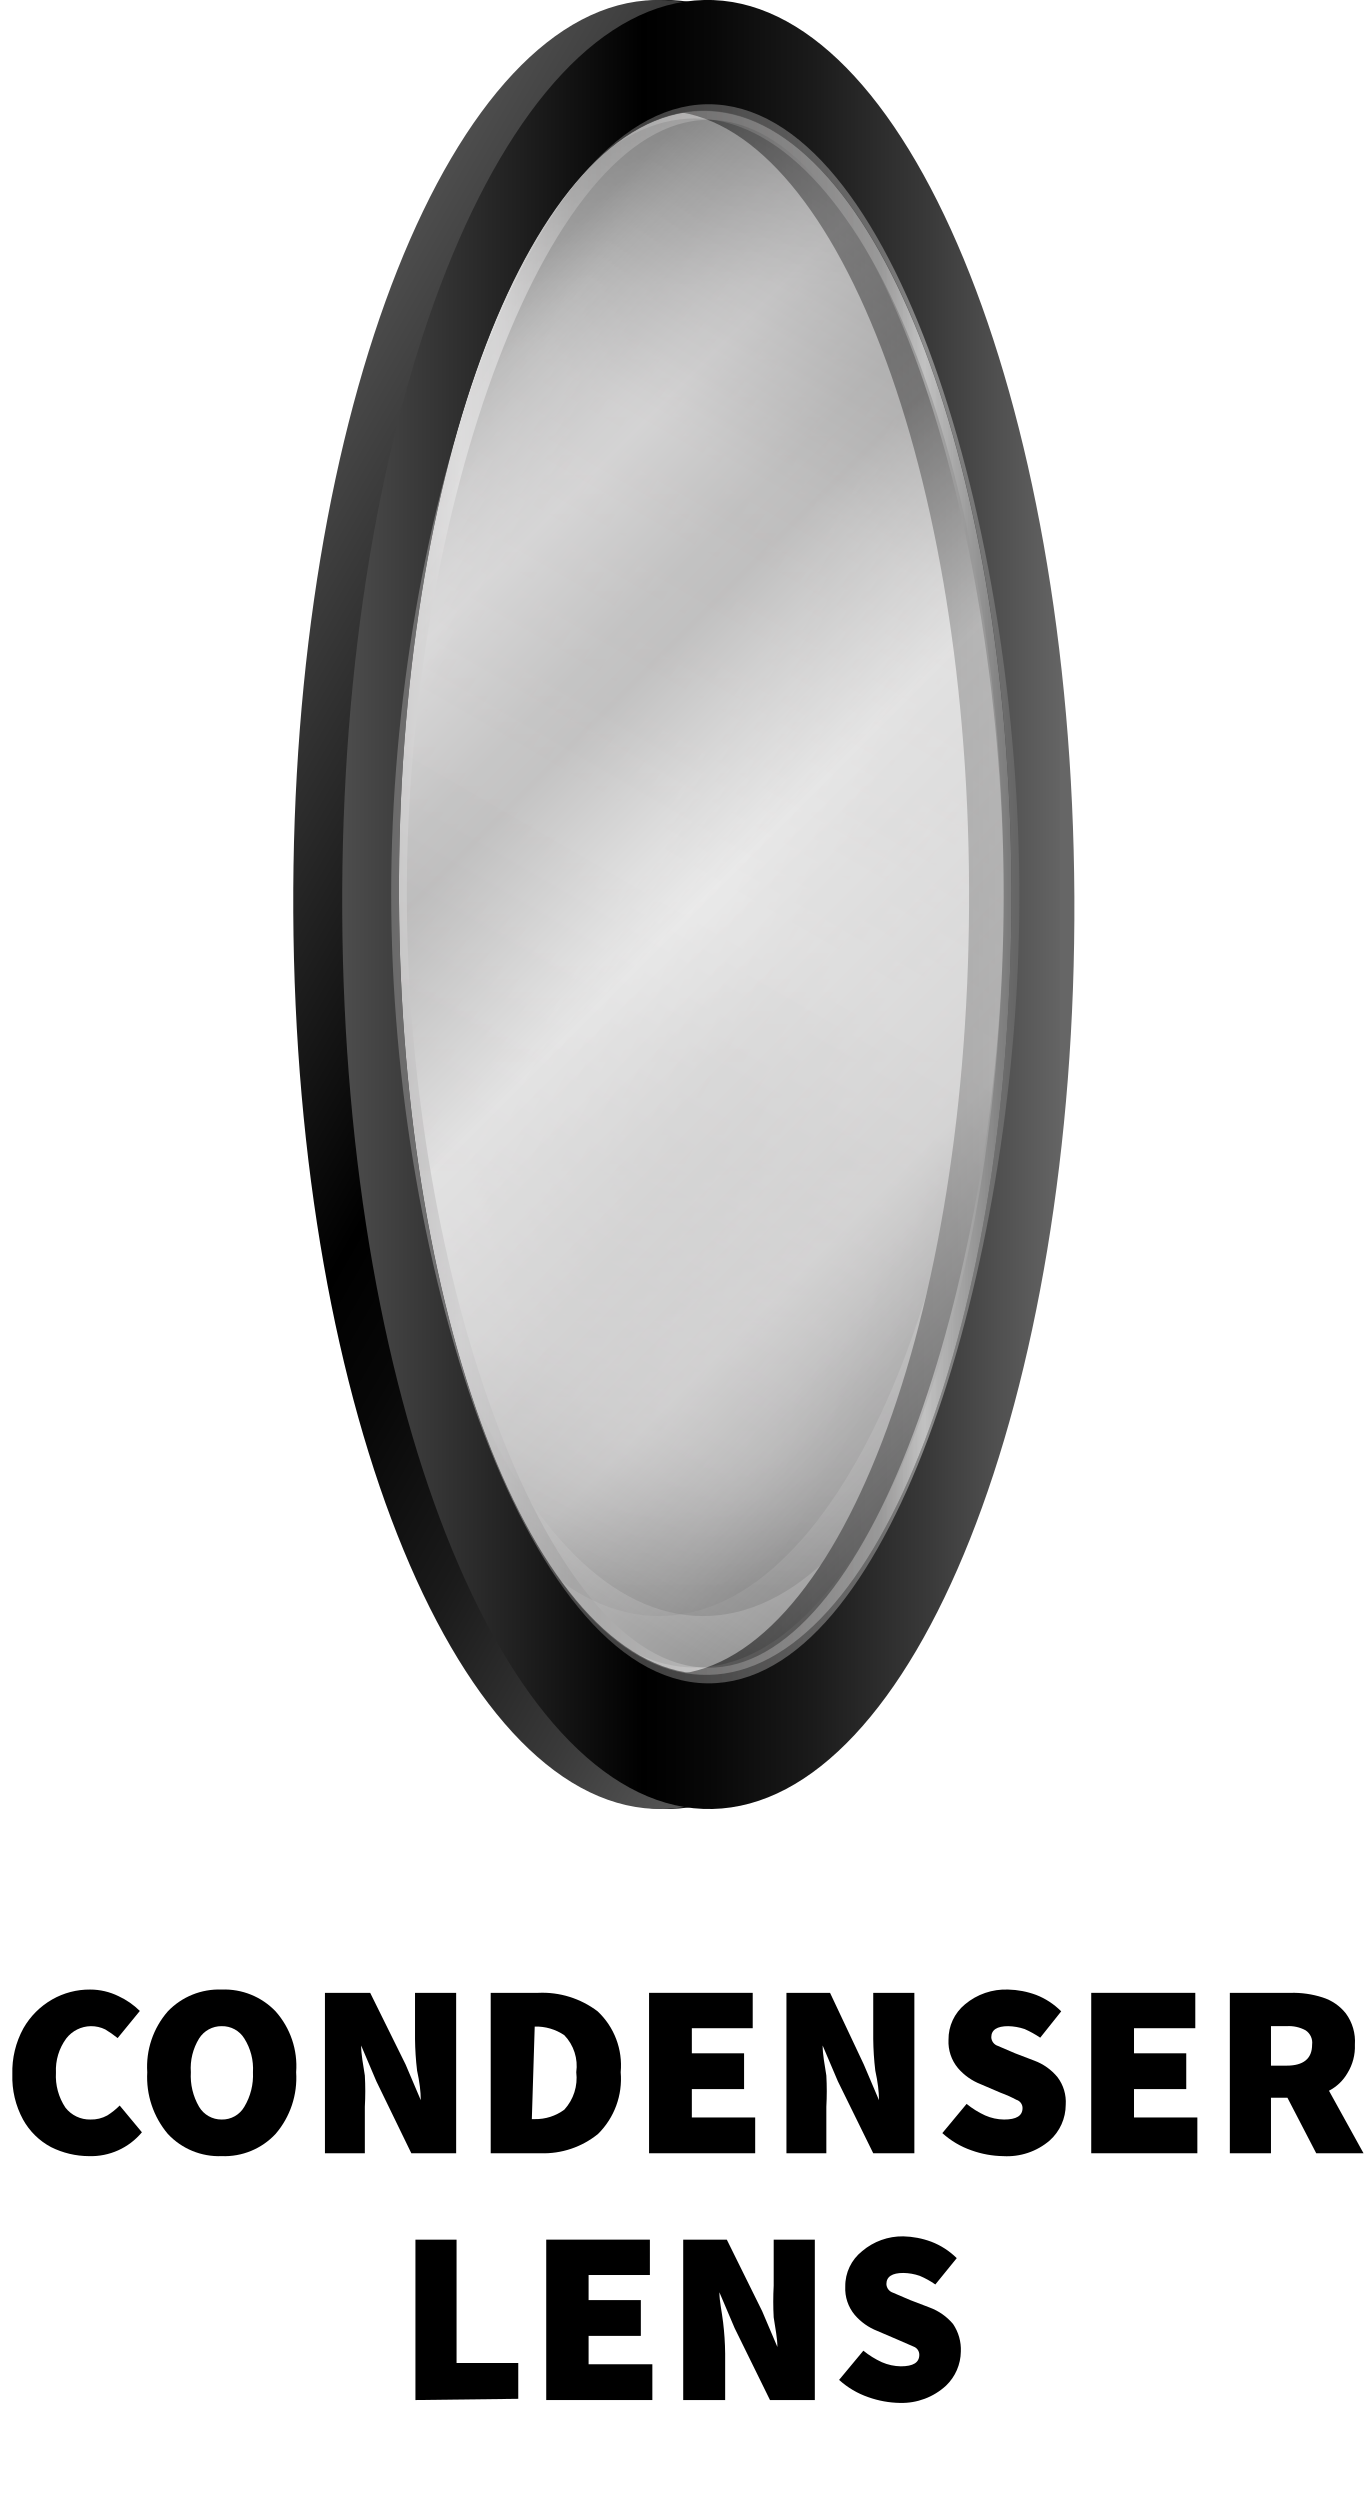
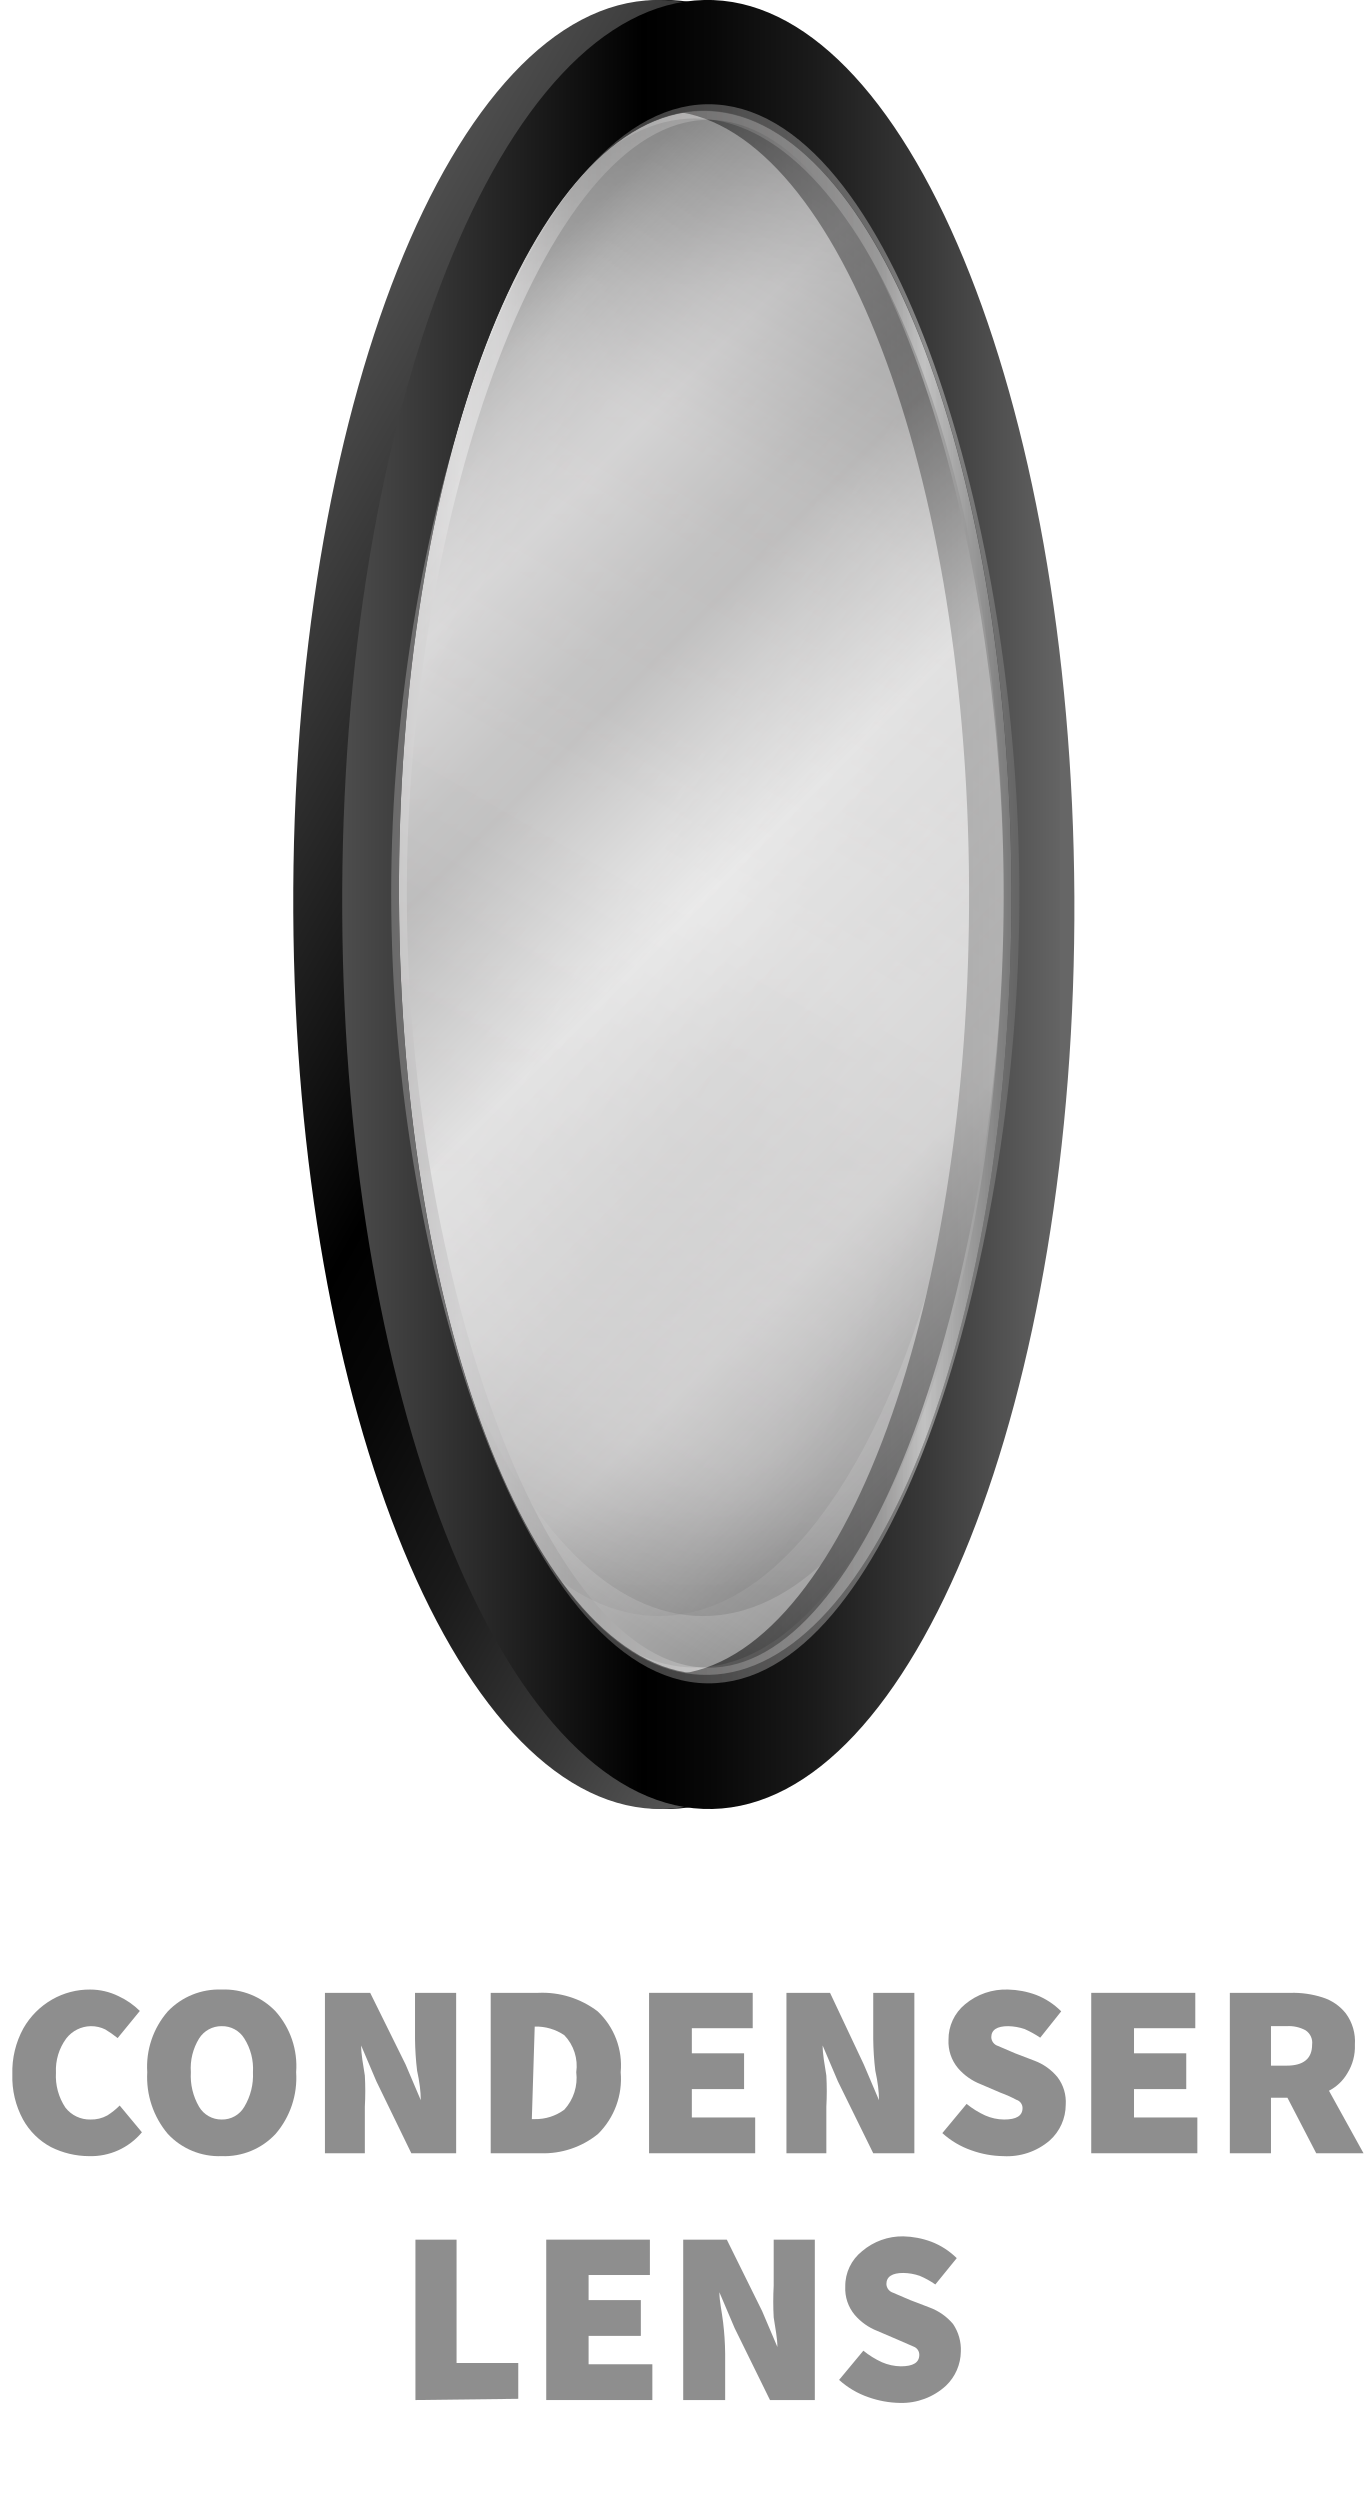
<svg xmlns="http://www.w3.org/2000/svg" xmlns:xlink="http://www.w3.org/1999/xlink" id="Layer_1" data-name="Layer 1" viewBox="0 0 33.26 60.78">
  <defs>
-     <style>.cls-1{opacity:0.65;}.cls-2{opacity:0.61;fill:url(#linear-gradient);}.cls-3{opacity:0.51;fill:url(#linear-gradient-2);}.cls-4{fill:url(#linear-gradient-3);}.cls-5,.cls-8{stroke-miterlimit:10;stroke-width:0.38px;}.cls-5{opacity:0.43;fill:url(#linear-gradient-4);stroke:url(#linear-gradient-5);}.cls-6{fill:url(#linear-gradient-6);}.cls-7{fill:url(#linear-gradient-7);}.cls-8{opacity:0.42;fill:url(#linear-gradient-8);stroke:url(#linear-gradient-9);}</style>
+     <style>.cls-1{fill:#8e8e8e;}.cls-2{opacity:0.65;}.cls-3{opacity:0.61;fill:url(#linear-gradient);}.cls-4{opacity:0.51;fill:url(#linear-gradient-2);}.cls-5{fill:url(#linear-gradient-3);}.cls-6,.cls-9{stroke-miterlimit:10;stroke-width:0.38px;}.cls-6{opacity:0.43;fill:url(#linear-gradient-4);stroke:url(#linear-gradient-5);}.cls-7{fill:url(#linear-gradient-6);}.cls-8{fill:url(#linear-gradient-7);}.cls-9{opacity:0.42;fill:url(#linear-gradient-8);stroke:url(#linear-gradient-9);}</style>
    <linearGradient id="linear-gradient" x1="26.23" y1="26.16" x2="5.81" y2="14.37" gradientUnits="userSpaceOnUse">
      <stop offset="0.02" stop-color="#666" />
      <stop offset="0.02" stop-color="#6e6e6e" />
      <stop offset="0.05" stop-color="#999899" />
      <stop offset="0.07" stop-color="#b8b7b8" />
      <stop offset="0.09" stop-color="#cbcacb" />
      <stop offset="0.11" stop-color="#d2d1d2" />
      <stop offset="0.18" stop-color="#c5c4c5" />
      <stop offset="0.29" stop-color="#979696" />
      <stop offset="0.33" stop-color="#919090" />
      <stop offset="0.5" stop-color="#f2f2f2" />
      <stop offset="0.78" stop-color="#c9c8c8" />
      <stop offset="0.85" stop-color="#fff" />
      <stop offset="1" stop-color="#4d4d4d" />
    </linearGradient>
    <linearGradient id="linear-gradient-2" x1="17.09" y1="39.28" x2="17.09" y2="1.25" gradientUnits="userSpaceOnUse">
      <stop offset="0.02" stop-color="#666" />
      <stop offset="0.02" stop-color="#6e6e6e" />
      <stop offset="0.05" stop-color="#999899" />
      <stop offset="0.07" stop-color="#b8b7b8" />
      <stop offset="0.09" stop-color="#cbcacb" />
      <stop offset="0.11" stop-color="#d2d1d2" />
      <stop offset="0.18" stop-color="#c5c4c5" />
      <stop offset="0.29" stop-color="#979696" />
      <stop offset="0.36" stop-color="#919090" />
      <stop offset="0.59" stop-color="#c9c8c8" />
      <stop offset="0.85" stop-color="#f2f2f2" />
      <stop offset="1" stop-color="#4d4d4d" />
    </linearGradient>
    <linearGradient id="linear-gradient-3" x1="25.1" y1="21.99" x2="7.29" y2="21.99" gradientUnits="userSpaceOnUse">
      <stop offset="0.02" stop-color="#666" />
      <stop offset="0.02" stop-color="#646464" />
      <stop offset="0.2" stop-color="#393939" />
      <stop offset="0.36" stop-color="#1a1a1a" />
      <stop offset="0.5" stop-color="#070707" />
      <stop offset="0.59" />
      <stop offset="1" stop-color="#4d4d4d" />
    </linearGradient>
    <linearGradient id="linear-gradient-4" x1="8.43" y1="36.37" x2="25.35" y2="7.06" gradientUnits="userSpaceOnUse">
      <stop offset="0.02" stop-color="#666" />
      <stop offset="0.06" stop-color="#8c8c8c" />
      <stop offset="0.11" stop-color="#abaaab" />
      <stop offset="0.15" stop-color="#bebdbe" />
      <stop offset="0.18" stop-color="#c5c4c5" />
      <stop offset="0.5" stop-color="#f2f2f2" />
      <stop offset="0.78" stop-color="#c9c8c8" />
      <stop offset="1" stop-color="#4d4d4d" />
    </linearGradient>
    <linearGradient id="linear-gradient-5" x1="9" y1="21.71" x2="24.78" y2="21.71" gradientUnits="userSpaceOnUse">
      <stop offset="0" stop-color="#a6a5a5" />
      <stop offset="0.11" stop-color="#d2d1d2" />
      <stop offset="0.18" stop-color="#c5c4c5" />
      <stop offset="0.29" stop-color="#979696" />
      <stop offset="0.33" stop-color="#919090" />
      <stop offset="0.78" stop-color="#c9c8c8" />
      <stop offset="0.85" stop-color="#fff" />
      <stop offset="1" stop-color="#797979" />
    </linearGradient>
    <linearGradient id="linear-gradient-6" x1="27.69" y1="28.74" x2="4.39" y2="15.29" xlink:href="#linear-gradient-3" />
    <linearGradient id="linear-gradient-7" x1="26.13" y1="21.99" x2="8.32" y2="21.99" xlink:href="#linear-gradient-3" />
    <linearGradient id="linear-gradient-8" x1="27.38" y1="31.87" x2="7.07" y2="11.56" gradientUnits="userSpaceOnUse">
      <stop offset="0" stop-color="#4d4d4d" />
      <stop offset="0.22" stop-color="#c9c8c8" />
      <stop offset="0.5" stop-color="#f2f2f2" />
      <stop offset="0.67" stop-color="#919090" />
      <stop offset="0.71" stop-color="#979696" />
      <stop offset="0.82" stop-color="#c5c4c5" />
      <stop offset="0.85" stop-color="#bebdbe" />
      <stop offset="0.89" stop-color="#abaaab" />
      <stop offset="0.94" stop-color="#8c8c8c" />
      <stop offset="0.98" stop-color="#666" />
    </linearGradient>
    <linearGradient id="linear-gradient-9" x1="9.51" y1="21.71" x2="24.78" y2="21.71" xlink:href="#linear-gradient-5" />
  </defs>
-   <path d="M2.16,52.42a2.08,2.08,0,0,1-.92-.22,1.68,1.68,0,0,1-.68-.67,2.16,2.16,0,0,1-.26-1.1,2.19,2.19,0,0,1,.27-1.12,1.88,1.88,0,0,1,.7-.7,1.83,1.83,0,0,1,.92-.24,1.56,1.56,0,0,1,.69.16,1.84,1.84,0,0,1,.52.36l-.54.66a2.73,2.73,0,0,0-.3-.21.78.78,0,0,0-.35-.08.77.77,0,0,0-.6.3,1.3,1.3,0,0,0-.25.83,1.39,1.39,0,0,0,.23.85.75.75,0,0,0,.61.29.8.8,0,0,0,.41-.1,1.76,1.76,0,0,0,.3-.24l.54.65A1.61,1.61,0,0,1,2.16,52.42Z" />
-   <path d="M5.39,52.42a1.7,1.7,0,0,1-1.31-.54,2.14,2.14,0,0,1-.5-1.5,2.05,2.05,0,0,1,.5-1.48,1.72,1.72,0,0,1,1.31-.53,1.72,1.72,0,0,1,1.31.53,2,2,0,0,1,.5,1.48,2.09,2.09,0,0,1-.5,1.5A1.7,1.7,0,0,1,5.39,52.42Zm0-.89a.62.62,0,0,0,.55-.31,1.49,1.49,0,0,0,.21-.84,1.38,1.38,0,0,0-.21-.82.63.63,0,0,0-.55-.3.64.64,0,0,0-.55.3,1.38,1.38,0,0,0-.2.82,1.49,1.49,0,0,0,.2.84A.63.63,0,0,0,5.39,51.53Z" />
-   <path d="M7.9,52.35v-3.9H9l.86,1.74.37.87h0q0-.31-.09-.72a7.09,7.09,0,0,1-.05-.77V48.45h1v3.9H10L9.15,50.6l-.37-.87h0c0,.22.05.47.09.73a6.8,6.8,0,0,1,0,.76v1.13Z" />
-   <path d="M11.93,52.35v-3.9h1.15a2.22,2.22,0,0,1,1.45.45,1.8,1.8,0,0,1,.56,1.48,1.88,1.88,0,0,1-.55,1.5,2.1,2.1,0,0,1-1.4.47Zm1-.83H13a1.17,1.17,0,0,0,.72-.23,1.14,1.14,0,0,0,.29-.91,1.08,1.08,0,0,0-.29-.9,1.22,1.22,0,0,0-.72-.21H13Z" />
-   <path d="M15.78,52.35v-3.9H18.3v.86H16.82v.61h1.27v.87H16.82v.69h1.54v.87Z" />
-   <path d="M19.12,52.35v-3.9h1.06L21,50.19l.37.87h0q0-.31-.09-.72a7.09,7.09,0,0,1-.05-.77V48.45h1v3.9H21.23l-.86-1.75L20,49.73h0c0,.22.05.47.09.73a6.8,6.8,0,0,1,0,.76v1.13Z" />
-   <path d="M24.39,52.42a2.37,2.37,0,0,1-.77-.14,2.05,2.05,0,0,1-.71-.42l.59-.71a2.11,2.11,0,0,0,.45.28,1.16,1.16,0,0,0,.46.1c.3,0,.45-.09.45-.28a.21.21,0,0,0-.15-.2,2.93,2.93,0,0,0-.38-.17l-.49-.21a1.39,1.39,0,0,1-.55-.39,1,1,0,0,1-.23-.69,1.1,1.1,0,0,1,.4-.86,1.54,1.54,0,0,1,1.05-.36,2.1,2.1,0,0,1,.68.13,1.75,1.75,0,0,1,.61.4l-.51.64a2.47,2.47,0,0,0-.38-.21,1.34,1.34,0,0,0-.4-.07c-.27,0-.41.09-.41.27a.23.23,0,0,0,.16.21l.42.18.47.18a1.32,1.32,0,0,1,.56.4,1,1,0,0,1,.2.67,1.17,1.17,0,0,1-.39.87A1.59,1.59,0,0,1,24.39,52.42Z" />
-   <path d="M26.53,52.35v-3.9h2.53v.86H27.57v.61h1.27v.87H27.57v.69h1.54v.87Z" />
-   <path d="M30.9,52.35h-1v-3.9h1.48a2.35,2.35,0,0,1,.77.11,1.17,1.17,0,0,1,.57.39,1.15,1.15,0,0,1,.22.76,1.22,1.22,0,0,1-.18.69,1.1,1.1,0,0,1-.45.43l.84,1.52H32L31.3,51h-.4Zm0-2.13h.38c.41,0,.62-.17.62-.51a.36.36,0,0,0-.16-.35.85.85,0,0,0-.46-.1H30.9Z" />
-   <path d="M10.1,58.35v-3.9h1v3H12.6v.87Z" />
-   <path d="M13.28,58.35v-3.9H15.8v.86H14.31v.61h1.27v.87H14.31v.69h1.55v.87Z" />
-   <path d="M16.61,58.35v-3.9h1.06l.86,1.74.37.87h0c0-.21-.05-.45-.09-.72a7,7,0,0,1,0-.77V54.45h1v3.9H18.72l-.86-1.75-.37-.87h0c0,.22.06.47.09.73a6.91,6.91,0,0,1,.05.76v1.13Z" />
-   <path d="M21.88,58.42a2.42,2.42,0,0,1-.77-.14,2.05,2.05,0,0,1-.71-.42l.59-.71a2.11,2.11,0,0,0,.45.28,1.2,1.2,0,0,0,.46.1c.3,0,.45-.09.45-.28a.21.21,0,0,0-.14-.2l-.39-.17-.49-.21a1.39,1.39,0,0,1-.55-.39,1,1,0,0,1-.23-.69,1.08,1.08,0,0,1,.41-.86,1.51,1.51,0,0,1,1-.36,2.1,2.1,0,0,1,.68.13,1.79,1.79,0,0,1,.62.4l-.52.64a2.08,2.08,0,0,0-.38-.21,1.29,1.29,0,0,0-.4-.07c-.27,0-.41.09-.41.27a.23.23,0,0,0,.16.21l.42.18.47.18a1.36,1.36,0,0,1,.57.4,1.11,1.11,0,0,1,.19.67A1.17,1.17,0,0,1,23,58,1.59,1.59,0,0,1,21.88,58.42Z" />
-   <g class="cls-1">
-     <ellipse class="cls-2" cx="16.02" cy="20.27" rx="8.04" ry="19.02" />
-     <ellipse class="cls-3" cx="17.09" cy="20.27" rx="8.04" ry="19.02" />
+   <path class="cls-1" d="M2.16,52.42a2.08,2.08,0,0,1-.92-.22,1.68,1.68,0,0,1-.68-.67,2.16,2.16,0,0,1-.26-1.1,2.19,2.19,0,0,1,.27-1.12,1.88,1.88,0,0,1,.7-.7,1.83,1.83,0,0,1,.92-.24,1.56,1.56,0,0,1,.69.16,1.84,1.84,0,0,1,.52.36l-.54.66a2.73,2.73,0,0,0-.3-.21.78.78,0,0,0-.35-.08.77.77,0,0,0-.6.3,1.3,1.3,0,0,0-.25.83,1.39,1.39,0,0,0,.23.85.75.75,0,0,0,.61.29.8.8,0,0,0,.41-.1,1.76,1.76,0,0,0,.3-.24l.54.65A1.61,1.61,0,0,1,2.16,52.42Z" />
+   <path class="cls-1" d="M5.39,52.42a1.7,1.7,0,0,1-1.31-.54,2.14,2.14,0,0,1-.5-1.5,2.05,2.05,0,0,1,.5-1.48,1.72,1.72,0,0,1,1.31-.53,1.72,1.72,0,0,1,1.31.53,2,2,0,0,1,.5,1.48,2.09,2.09,0,0,1-.5,1.5A1.7,1.7,0,0,1,5.39,52.42Zm0-.89a.62.62,0,0,0,.55-.31,1.49,1.49,0,0,0,.21-.84,1.38,1.38,0,0,0-.21-.82.63.63,0,0,0-.55-.3.64.64,0,0,0-.55.3,1.38,1.38,0,0,0-.2.82,1.49,1.49,0,0,0,.2.84A.63.63,0,0,0,5.39,51.53Z" />
+   <path class="cls-1" d="M7.9,52.35v-3.9H9l.86,1.74.37.87h0q0-.31-.09-.72a7.09,7.09,0,0,1-.05-.77V48.45h1v3.9H10L9.15,50.6l-.37-.87h0c0,.22.05.47.09.73a6.8,6.8,0,0,1,0,.76v1.13Z" />
+   <path class="cls-1" d="M11.93,52.35v-3.9h1.15a2.22,2.22,0,0,1,1.45.45,1.8,1.8,0,0,1,.56,1.48,1.88,1.88,0,0,1-.55,1.5,2.1,2.1,0,0,1-1.4.47Zm1-.83H13a1.17,1.17,0,0,0,.72-.23,1.14,1.14,0,0,0,.29-.91,1.08,1.08,0,0,0-.29-.9,1.22,1.22,0,0,0-.72-.21H13Z" />
+   <path class="cls-1" d="M15.78,52.35v-3.9H18.3v.86H16.82v.61h1.27v.87H16.82v.69h1.54v.87Z" />
+   <path class="cls-1" d="M19.12,52.35v-3.9h1.06L21,50.19l.37.87h0q0-.31-.09-.72a7.09,7.09,0,0,1-.05-.77V48.45h1v3.9H21.23l-.86-1.75L20,49.73h0c0,.22.05.47.09.73a6.8,6.8,0,0,1,0,.76v1.13Z" />
+   <path class="cls-1" d="M24.39,52.42a2.37,2.37,0,0,1-.77-.14,2.05,2.05,0,0,1-.71-.42l.59-.71a2.11,2.11,0,0,0,.45.28,1.16,1.16,0,0,0,.46.1c.3,0,.45-.09.45-.28a.21.21,0,0,0-.15-.2,2.93,2.93,0,0,0-.38-.17l-.49-.21a1.39,1.39,0,0,1-.55-.39,1,1,0,0,1-.23-.69,1.1,1.1,0,0,1,.4-.86,1.54,1.54,0,0,1,1.05-.36,2.1,2.1,0,0,1,.68.13,1.75,1.75,0,0,1,.61.4l-.51.64a2.47,2.47,0,0,0-.38-.21,1.34,1.34,0,0,0-.4-.07c-.27,0-.41.09-.41.27a.23.23,0,0,0,.16.21l.42.18.47.18a1.32,1.32,0,0,1,.56.4,1,1,0,0,1,.2.67,1.17,1.17,0,0,1-.39.87A1.59,1.59,0,0,1,24.39,52.42Z" />
+   <path class="cls-1" d="M26.53,52.35v-3.9h2.53v.86H27.57v.61h1.27v.87H27.57v.69h1.54v.87Z" />
+   <path class="cls-1" d="M30.9,52.35h-1v-3.9h1.48a2.35,2.35,0,0,1,.77.11,1.17,1.17,0,0,1,.57.39,1.15,1.15,0,0,1,.22.76,1.22,1.22,0,0,1-.18.69,1.1,1.1,0,0,1-.45.43l.84,1.52H32L31.3,51h-.4Zm0-2.13h.38c.41,0,.62-.17.62-.51a.36.36,0,0,0-.16-.35.85.85,0,0,0-.46-.1H30.9Z" />
+   <path class="cls-1" d="M10.1,58.35v-3.9h1v3H12.6v.87Z" />
+   <path class="cls-1" d="M13.28,58.35v-3.9H15.8v.86H14.31v.61h1.27v.87H14.31v.69h1.55v.87Z" />
+   <path class="cls-1" d="M16.61,58.35v-3.9h1.06l.86,1.74.37.87h0c0-.21-.05-.45-.09-.72a7,7,0,0,1,0-.77V54.45h1v3.9H18.72l-.86-1.75-.37-.87h0c0,.22.06.47.09.73a6.91,6.91,0,0,1,.05.76v1.13Z" />
+   <path class="cls-1" d="M21.88,58.42a2.42,2.42,0,0,1-.77-.14,2.05,2.05,0,0,1-.71-.42l.59-.71a2.11,2.11,0,0,0,.45.28,1.2,1.2,0,0,0,.46.1c.3,0,.45-.09.45-.28a.21.21,0,0,0-.14-.2l-.39-.17-.49-.21a1.39,1.39,0,0,1-.55-.39,1,1,0,0,1-.23-.69,1.08,1.08,0,0,1,.41-.86,1.51,1.51,0,0,1,1-.36,2.1,2.1,0,0,1,.68.13,1.79,1.79,0,0,1,.62.4l-.52.64a2.08,2.08,0,0,0-.38-.21,1.29,1.29,0,0,0-.4-.07c-.27,0-.41.09-.41.27a.23.23,0,0,0,.16.21l.42.18.47.18a1.36,1.36,0,0,1,.57.4,1.11,1.11,0,0,1,.19.67A1.17,1.17,0,0,1,23,58,1.59,1.59,0,0,1,21.88,58.42Z" />
+   <g class="cls-2">
+     <ellipse class="cls-3" cx="16.02" cy="20.27" rx="8.04" ry="19.02" />
+     <ellipse class="cls-4" cx="17.09" cy="20.27" rx="8.04" ry="19.02" />
  </g>
-   <path class="cls-4" d="M16.09,0c-4.92.11-8.86,10-8.8,22.19s4.1,21.9,9,21.79,8.86-10,8.8-22.18S21-.11,16.09,0Zm.12,40.72c-4.11.09-7.49-8.35-7.54-18.85S11.91,2.78,16,2.69,23.51,11,23.56,21.54,20.32,40.63,16.21,40.72Z" />
-   <ellipse class="cls-5" cx="16.89" cy="21.71" rx="7.7" ry="19.02" />
-   <path class="cls-6" d="M15.93,0c-4.92.1-8.86,10-8.8,22.18s4.09,21.9,9,21.8a4,4,0,0,0,1.13-.2c4.38-1.46,7.73-10.78,7.67-22C24.88,9.68,20.85-.08,15.93,0Zm1.31,40.7c-4.12.09-7.49-8.35-7.54-18.85S12.94,2.79,17.05,2.7s7.49,8.35,7.54,18.85S21.35,40.64,17.24,40.73Z" />
-   <path class="cls-7" d="M17.12,0C12.2.11,8.26,10,8.32,22.19s4.09,21.9,9,21.79,8.86-10,8.8-22.18S22-.11,17.12,0Zm.11,40.72c-4.11.09-7.48-8.35-7.53-18.85S12.94,2.78,17.05,2.69,24.54,11,24.59,21.54,21.35,40.63,17.23,40.72Z" />
-   <path class="cls-8" d="M24.59,22.26c-.1,8.49-3.06,18.21-7.19,18.47-4.29.28-7.7-9.81-7.7-19s3.41-19.28,7.7-19S24.7,13.32,24.59,22.26Z" />
+   <path class="cls-5" d="M16.09,0c-4.92.11-8.86,10-8.8,22.19s4.1,21.9,9,21.79,8.86-10,8.8-22.18S21-.11,16.09,0Zm.12,40.72c-4.11.09-7.49-8.35-7.54-18.85S11.91,2.78,16,2.69,23.51,11,23.56,21.54,20.32,40.63,16.21,40.72Z" />
+   <ellipse class="cls-6" cx="16.89" cy="21.71" rx="7.7" ry="19.02" />
+   <path class="cls-7" d="M15.93,0c-4.92.1-8.86,10-8.8,22.18s4.09,21.9,9,21.8a4,4,0,0,0,1.13-.2c4.38-1.46,7.73-10.78,7.67-22C24.88,9.68,20.85-.08,15.93,0Zm1.31,40.7c-4.12.09-7.49-8.35-7.54-18.85S12.94,2.79,17.05,2.7s7.49,8.35,7.54,18.85S21.35,40.64,17.24,40.73Z" />
+   <path class="cls-8" d="M17.12,0C12.2.11,8.26,10,8.32,22.19s4.09,21.9,9,21.79,8.86-10,8.8-22.18S22-.11,17.12,0Zm.11,40.72c-4.11.09-7.48-8.35-7.53-18.85S12.94,2.78,17.05,2.69,24.54,11,24.59,21.54,21.35,40.63,17.23,40.72Z" />
+   <path class="cls-9" d="M24.59,22.26c-.1,8.49-3.06,18.21-7.19,18.47-4.29.28-7.7-9.81-7.7-19s3.41-19.28,7.7-19S24.7,13.32,24.59,22.26Z" />
</svg>
